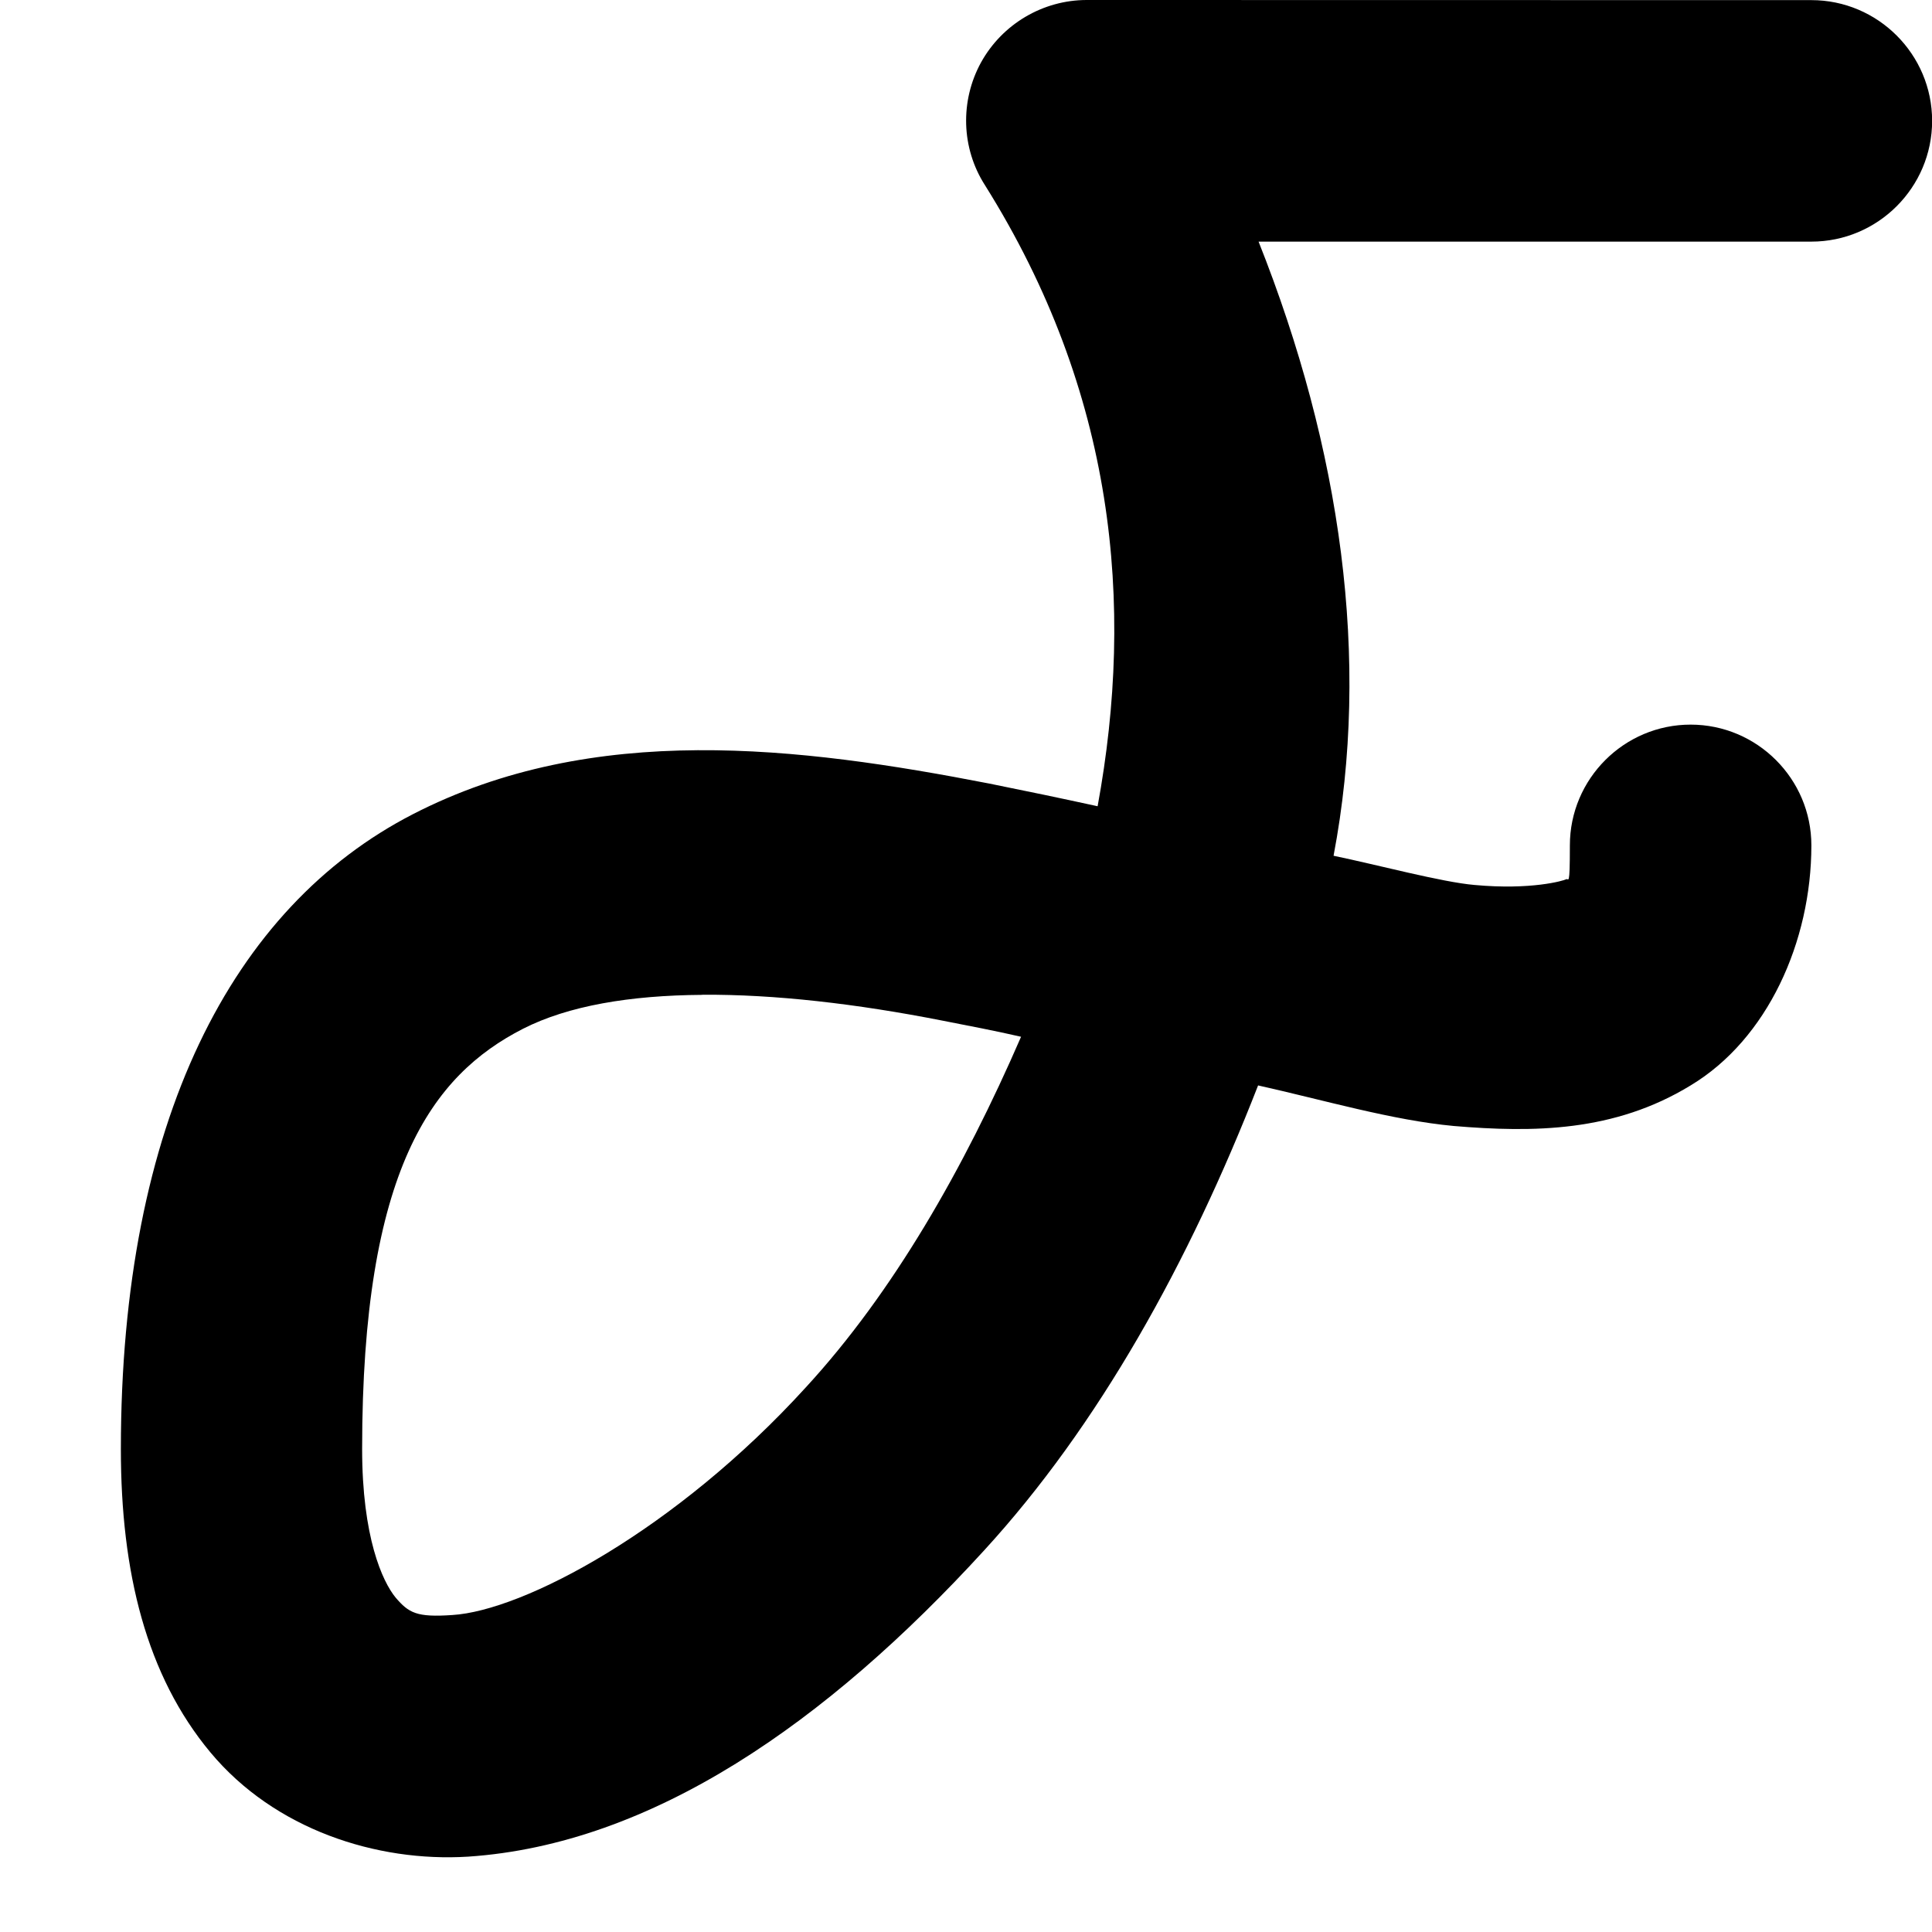
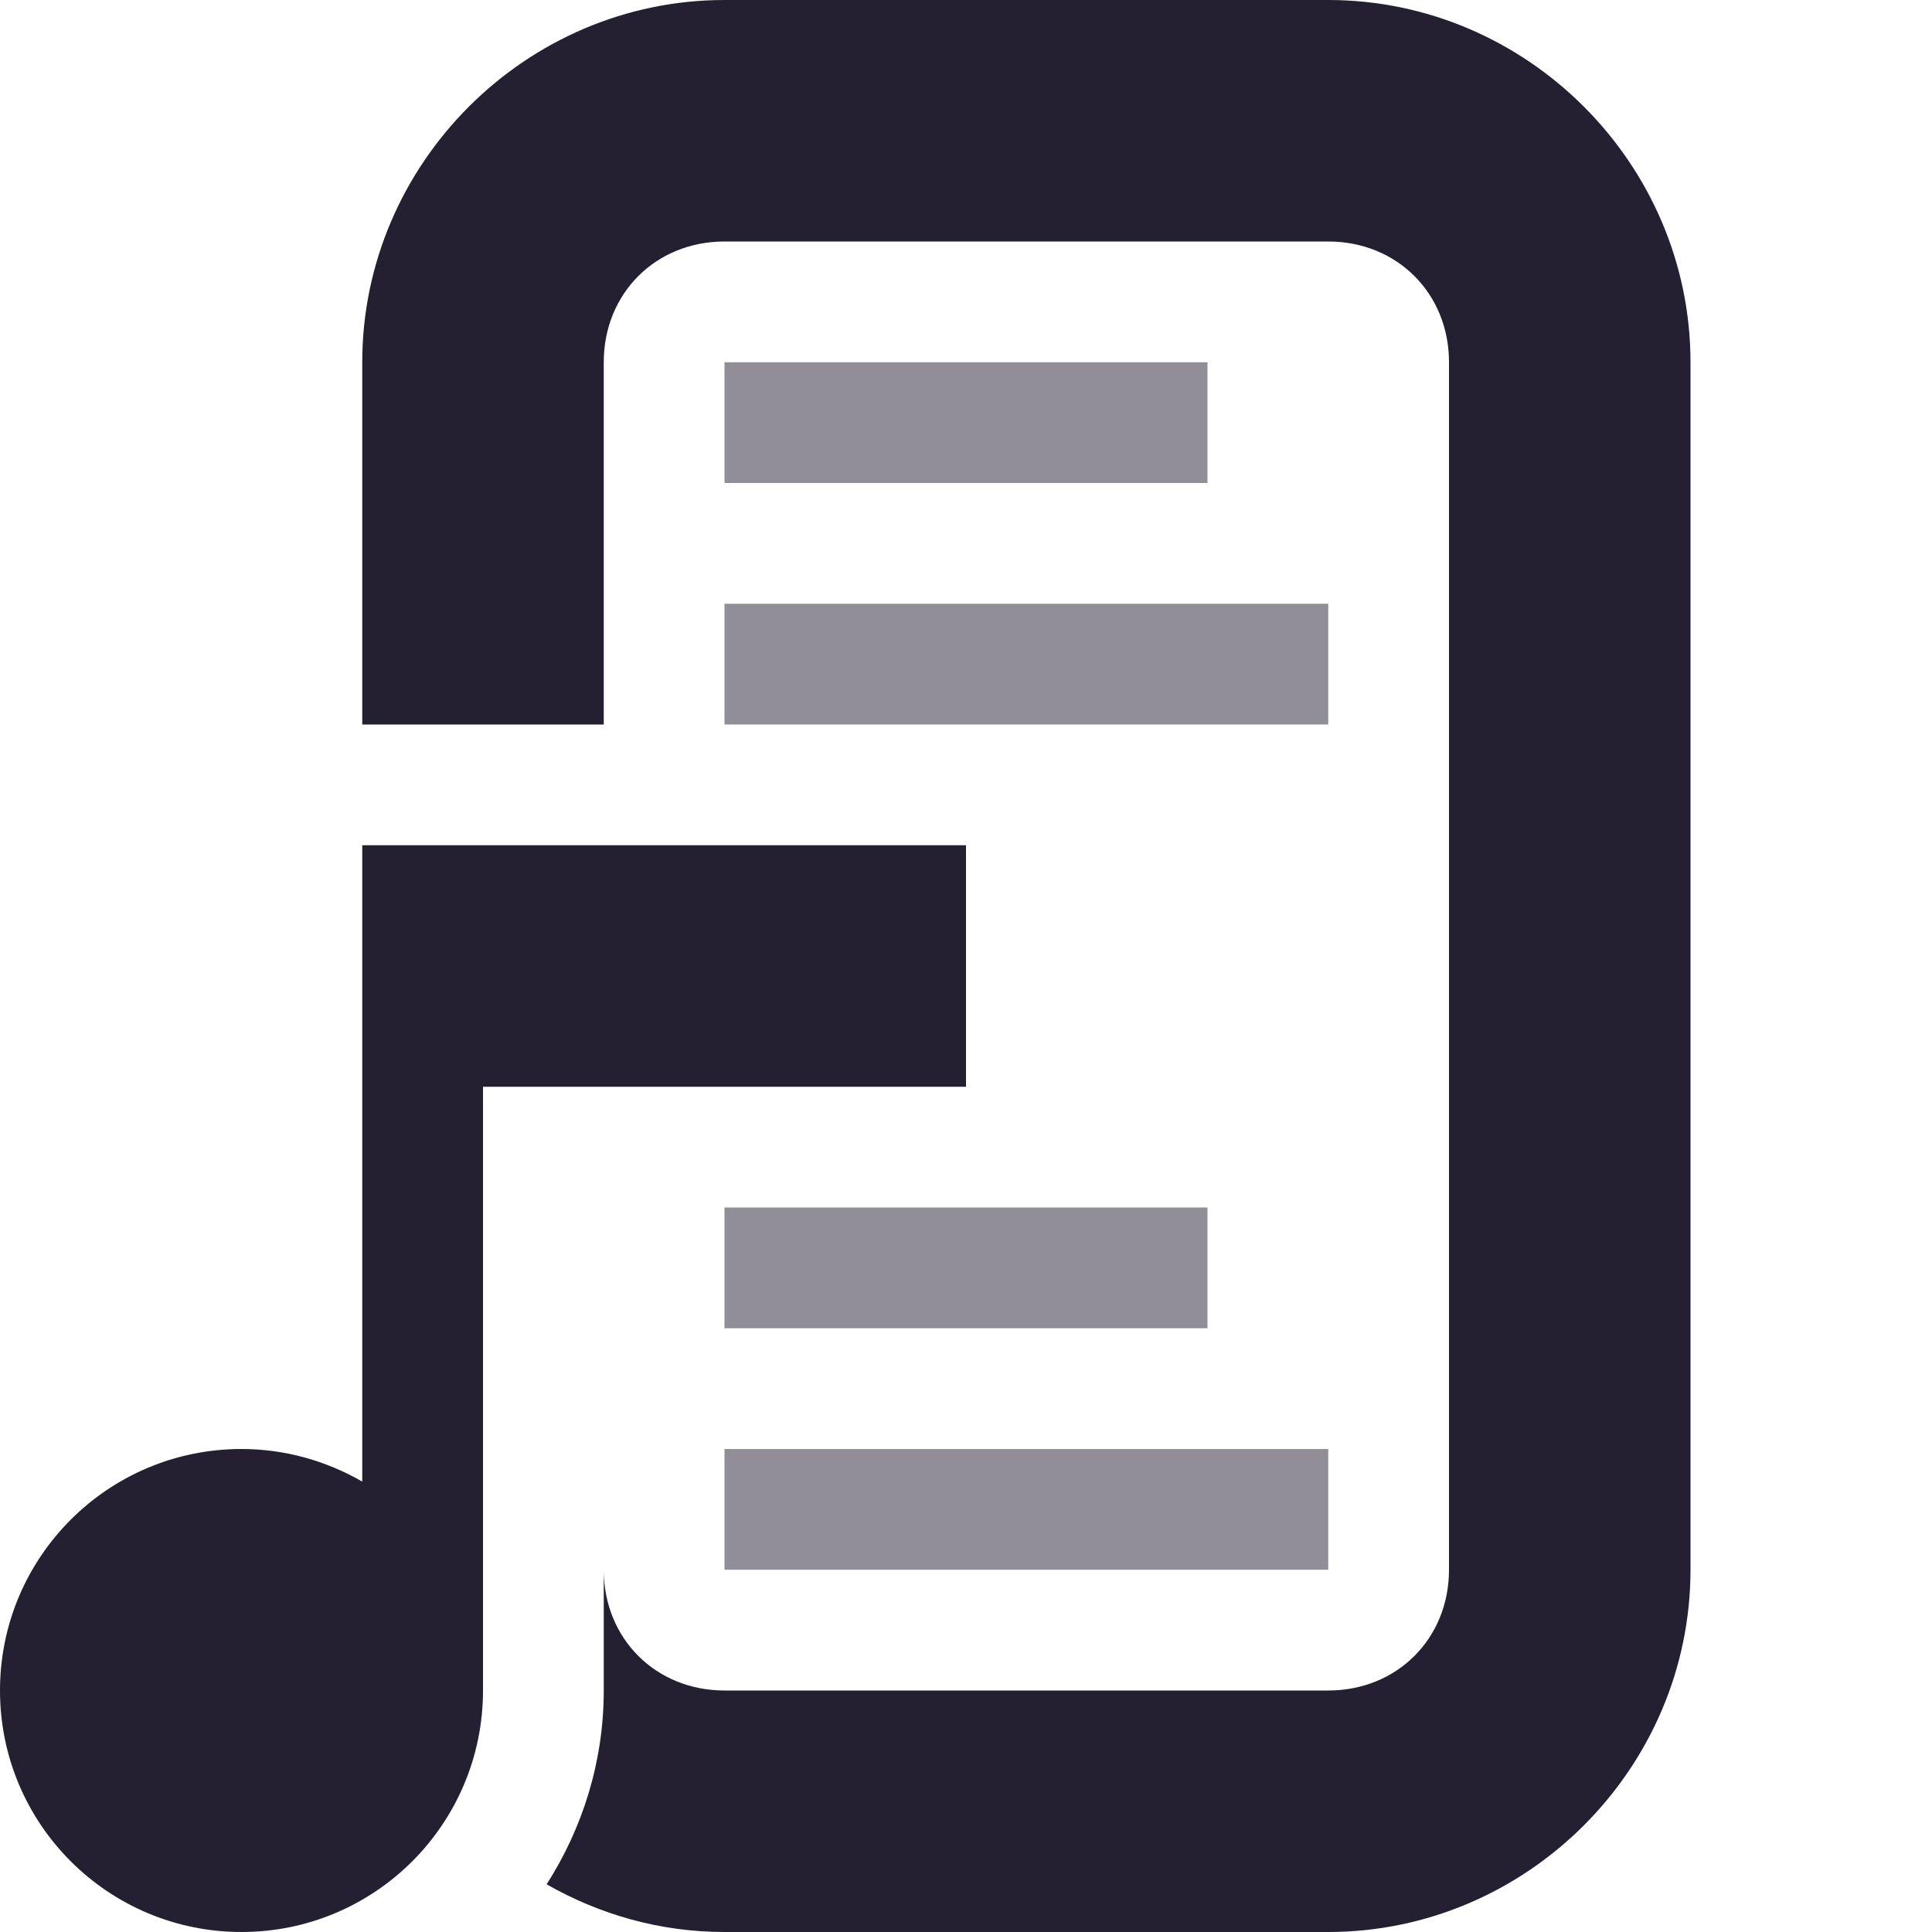
<svg xmlns="http://www.w3.org/2000/svg" height="16px" viewBox="0 0 16 16" width="16px">
-   <filter id="a" height="100%" width="100%" x="0%" y="0%">
-     <feColorMatrix in="SourceGraphic" type="matrix" values="0 0 0 0 1 0 0 0 0 1 0 0 0 0 1 0 0 0 1 0" />
-   </filter>
-   <mask id="b">
-     <g filter="url(#a)">
-       <rect fill-opacity="0.1" height="16" width="16" />
+   <g fill="#241f31">
+     <path d="m 3 7 v 5.27 c -0.305 -0.176 -0.648 -0.27 -1 -0.27 c -1.105 0 -2 0.895 -2 2 s 0.895 2 2 2 s 2 -0.895 2 -2 v -5 h 4 v -2 z m 0 0" />
+     <path d="m 6 0 c -1.645 0 -3 1.355 -3 3 v 3 h 2 v -3 c 0 -0.57 0.43 -1 1 -1 h 5 c 0.57 0 1 0.43 1 1 v 10 c 0 0.57 -0.43 1 -1 1 h -5 c -0.57 0 -1 -0.43 -1 -1 v 1 c 0 0.59 -0.176 1.141 -0.473 1.605 c 0.438 0.25 0.938 0.395 1.473 0.395 h 5 c 1.645 0 3 -1.355 3 -3 v -10 c 0 -1.645 -1.355 -3 -3 -3 z m 0 0" />
+     <g fill-opacity="0.502">
+       <path d="m 6 3 h 4 v 1 h -4 z m 0 0" />
+       <path d="m 6 5 h 5 v 1 h -5 z m 0 0" />
+       <path d="m 6 10 h 4 v 1 h -4 z m 0 0" />
+       <path d="m 6 12 h 5 v 1 h -5 z m 0 0" />
    </g>
-   </mask>
-   <clipPath id="c">
-     <rect height="152" width="192" />
-   </clipPath>
-   <g clip-path="url(#c)" mask="url(#b)" transform="matrix(1 0 0 1 -168 -16)">
-     <path d="m 115.582 28.496 h -87.164 c -4.375 0 -7.922 3.547 -7.922 7.922 v 87.164 c 0 4.375 3.547 7.922 7.922 7.922 h 87.164 c 4.375 0 7.922 -3.547 7.922 -7.922 v -87.164 c 0 -4.375 -3.547 -7.922 -7.922 -7.922 z m 0 0" stroke="#000000" stroke-dasharray="0.99 0.99" stroke-width="0.99" transform="matrix(1 0 0 1 0 1)" />
  </g>
-   <path d="m 9 0 c -0.363 0 -0.699 0.199 -0.875 0.516 c -0.176 0.32 -0.164 0.711 0.031 1.016 c 1.078 1.719 1.242 3.469 0.934 5.145 c -0.34 -0.074 -0.547 -0.117 -0.898 -0.188 c -1.57 -0.305 -3.277 -0.516 -4.773 0.254 c -1.496 0.77 -2.418 2.547 -2.418 5.258 c 0 1.02 0.211 1.875 0.742 2.512 s 1.375 0.91 2.133 0.863 c 1.523 -0.102 2.969 -1.109 4.273 -2.535 c 0.949 -1.035 1.699 -2.387 2.27 -3.852 c 0.543 0.121 1.113 0.289 1.621 0.336 c 0.656 0.055 1.328 0.051 1.961 -0.336 c 0.637 -0.383 1 -1.191 1 -1.988 c 0 -0.551 -0.449 -1 -1 -1 s -1 0.449 -1 1 c 0 0.363 -0.012 0.266 -0.031 0.281 c -0.023 0.012 -0.289 0.09 -0.758 0.047 c -0.27 -0.023 -0.809 -0.168 -1.168 -0.242 c 0.309 -1.625 0.062 -3.367 -0.621 -5.086 h 4.578 c 0.551 0 1 -0.449 1 -1 s -0.449 -1 -1 -1 z m -3.184 8.238 c 0.598 -0.004 1.277 0.074 1.992 0.215 c 0.219 0.043 0.426 0.082 0.648 0.133 c -0.473 1.09 -1.059 2.117 -1.781 2.902 c -1.082 1.188 -2.344 1.852 -2.93 1.887 c -0.293 0.02 -0.359 -0.016 -0.469 -0.145 c -0.109 -0.133 -0.277 -0.5 -0.277 -1.23 c 0 -2.312 0.578 -3.094 1.332 -3.48 c 0.375 -0.191 0.887 -0.277 1.484 -0.281 z m 0 0" />
</svg>
